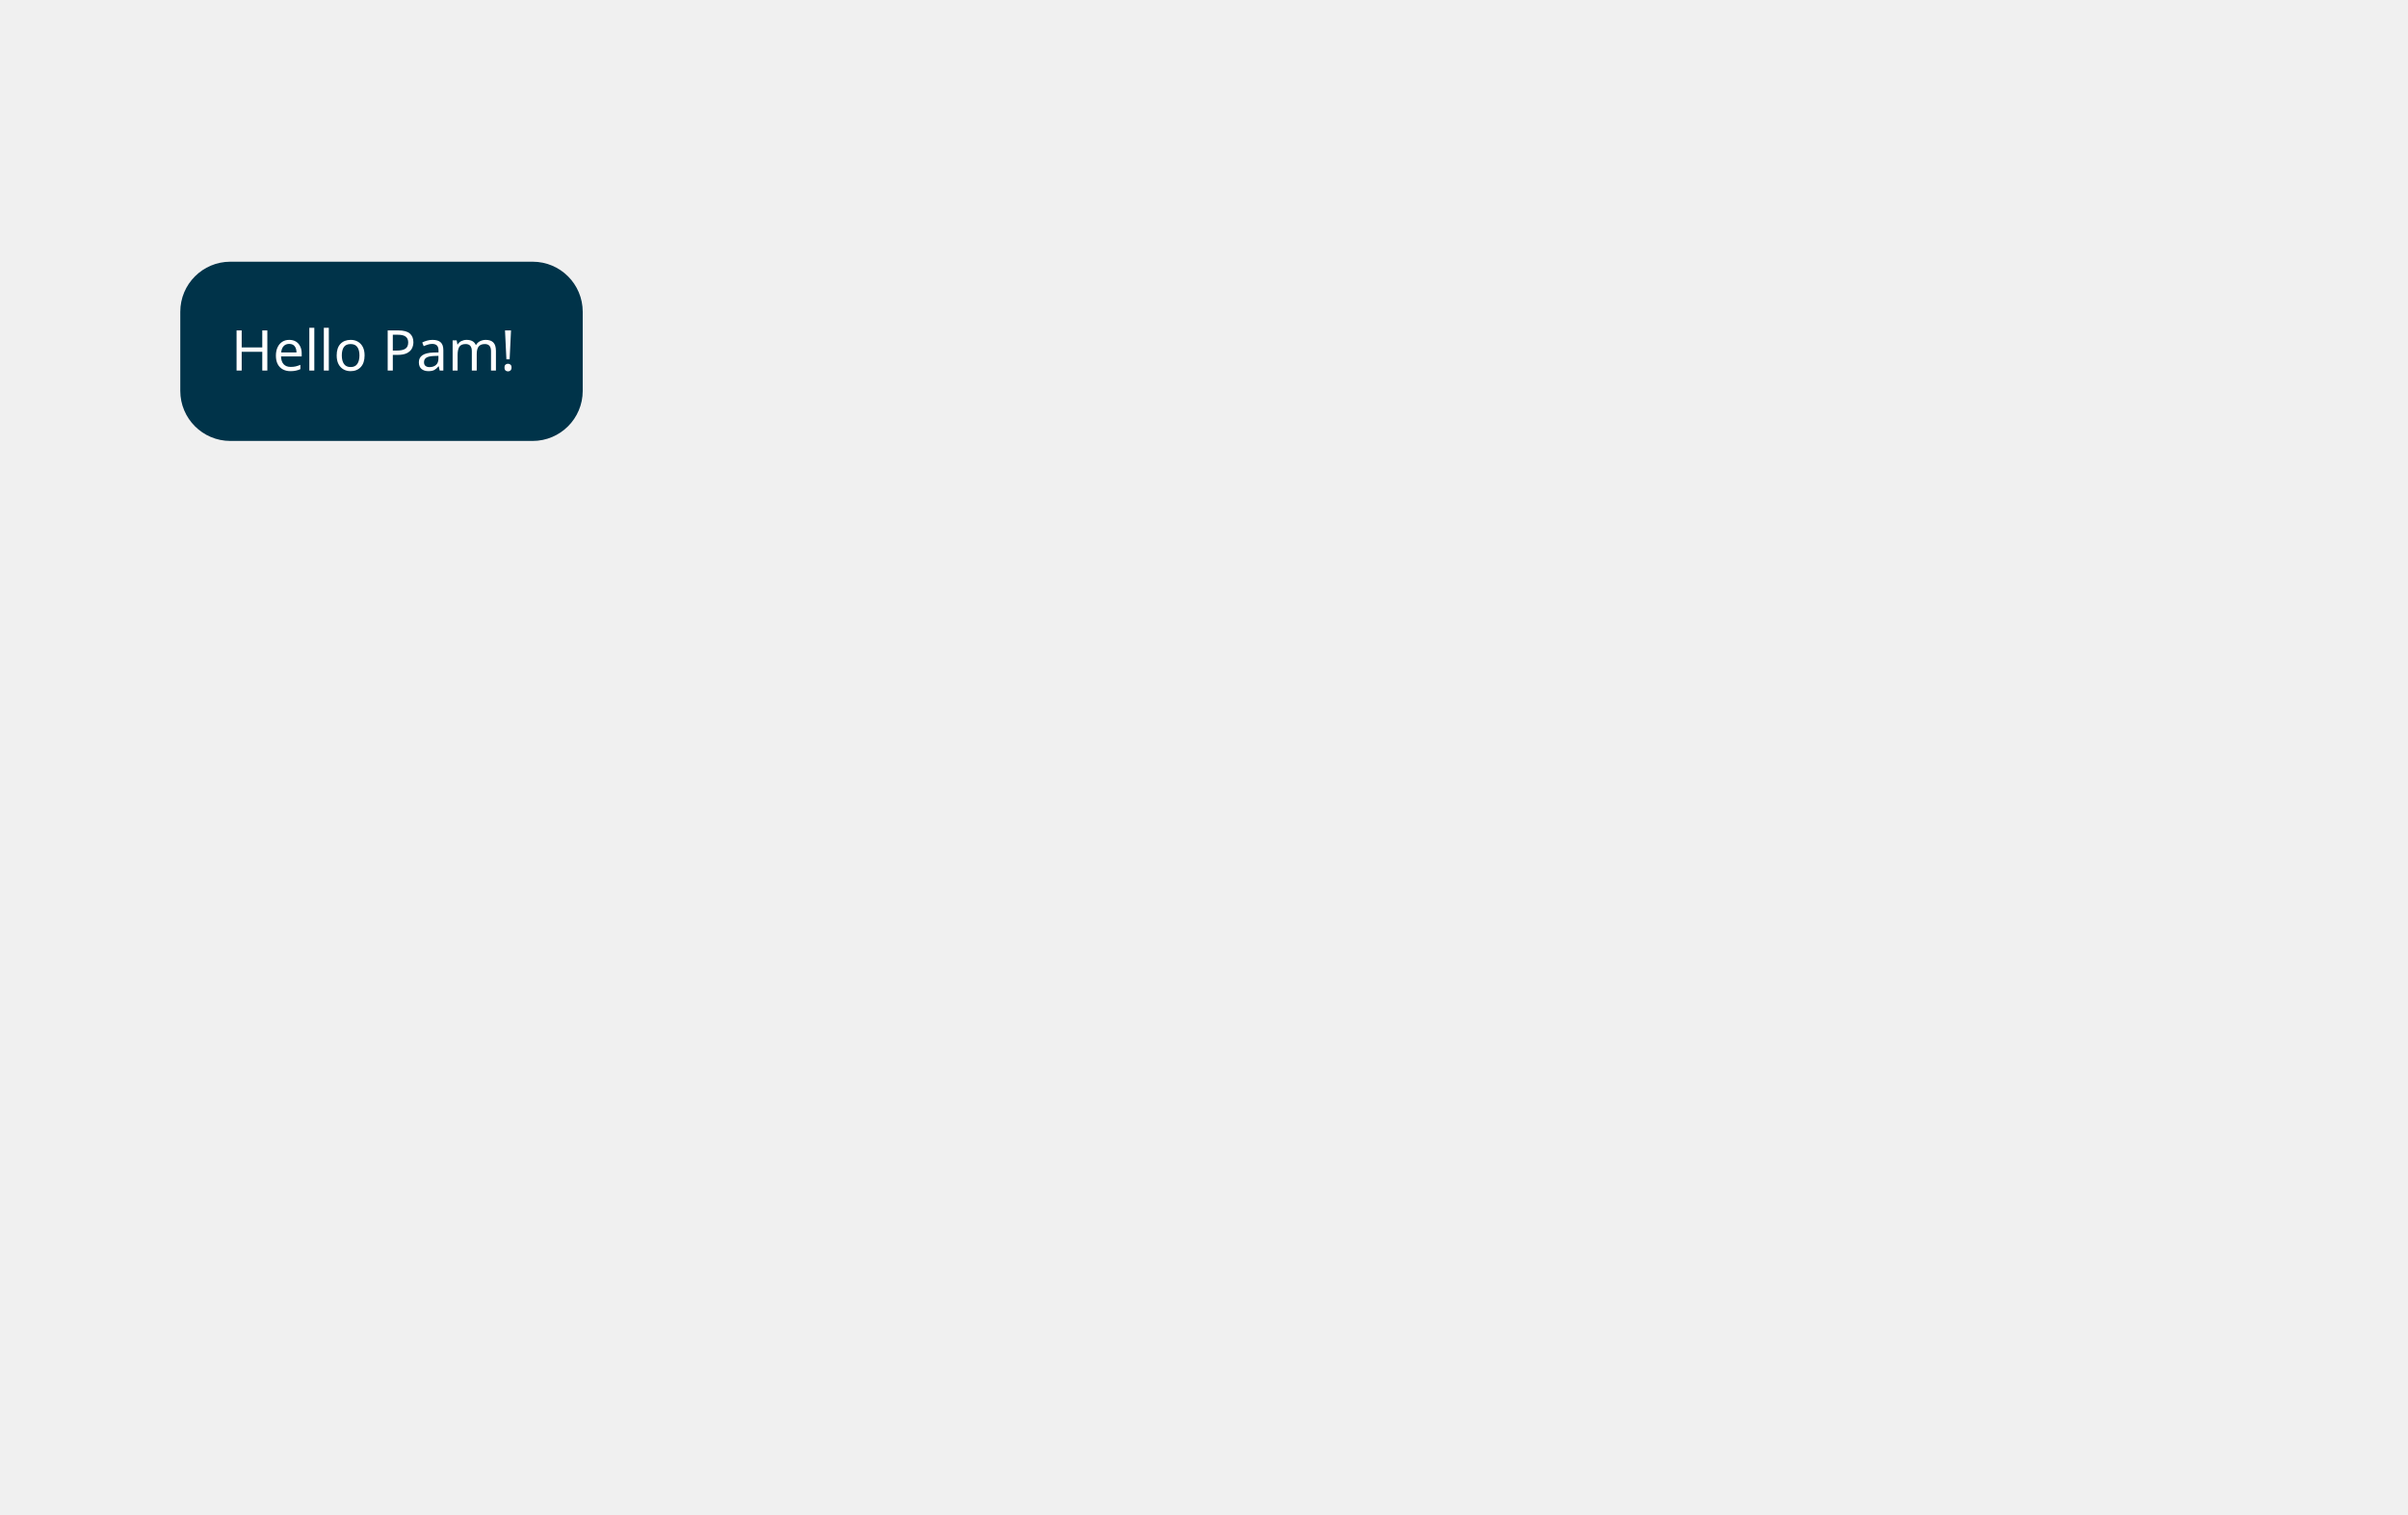
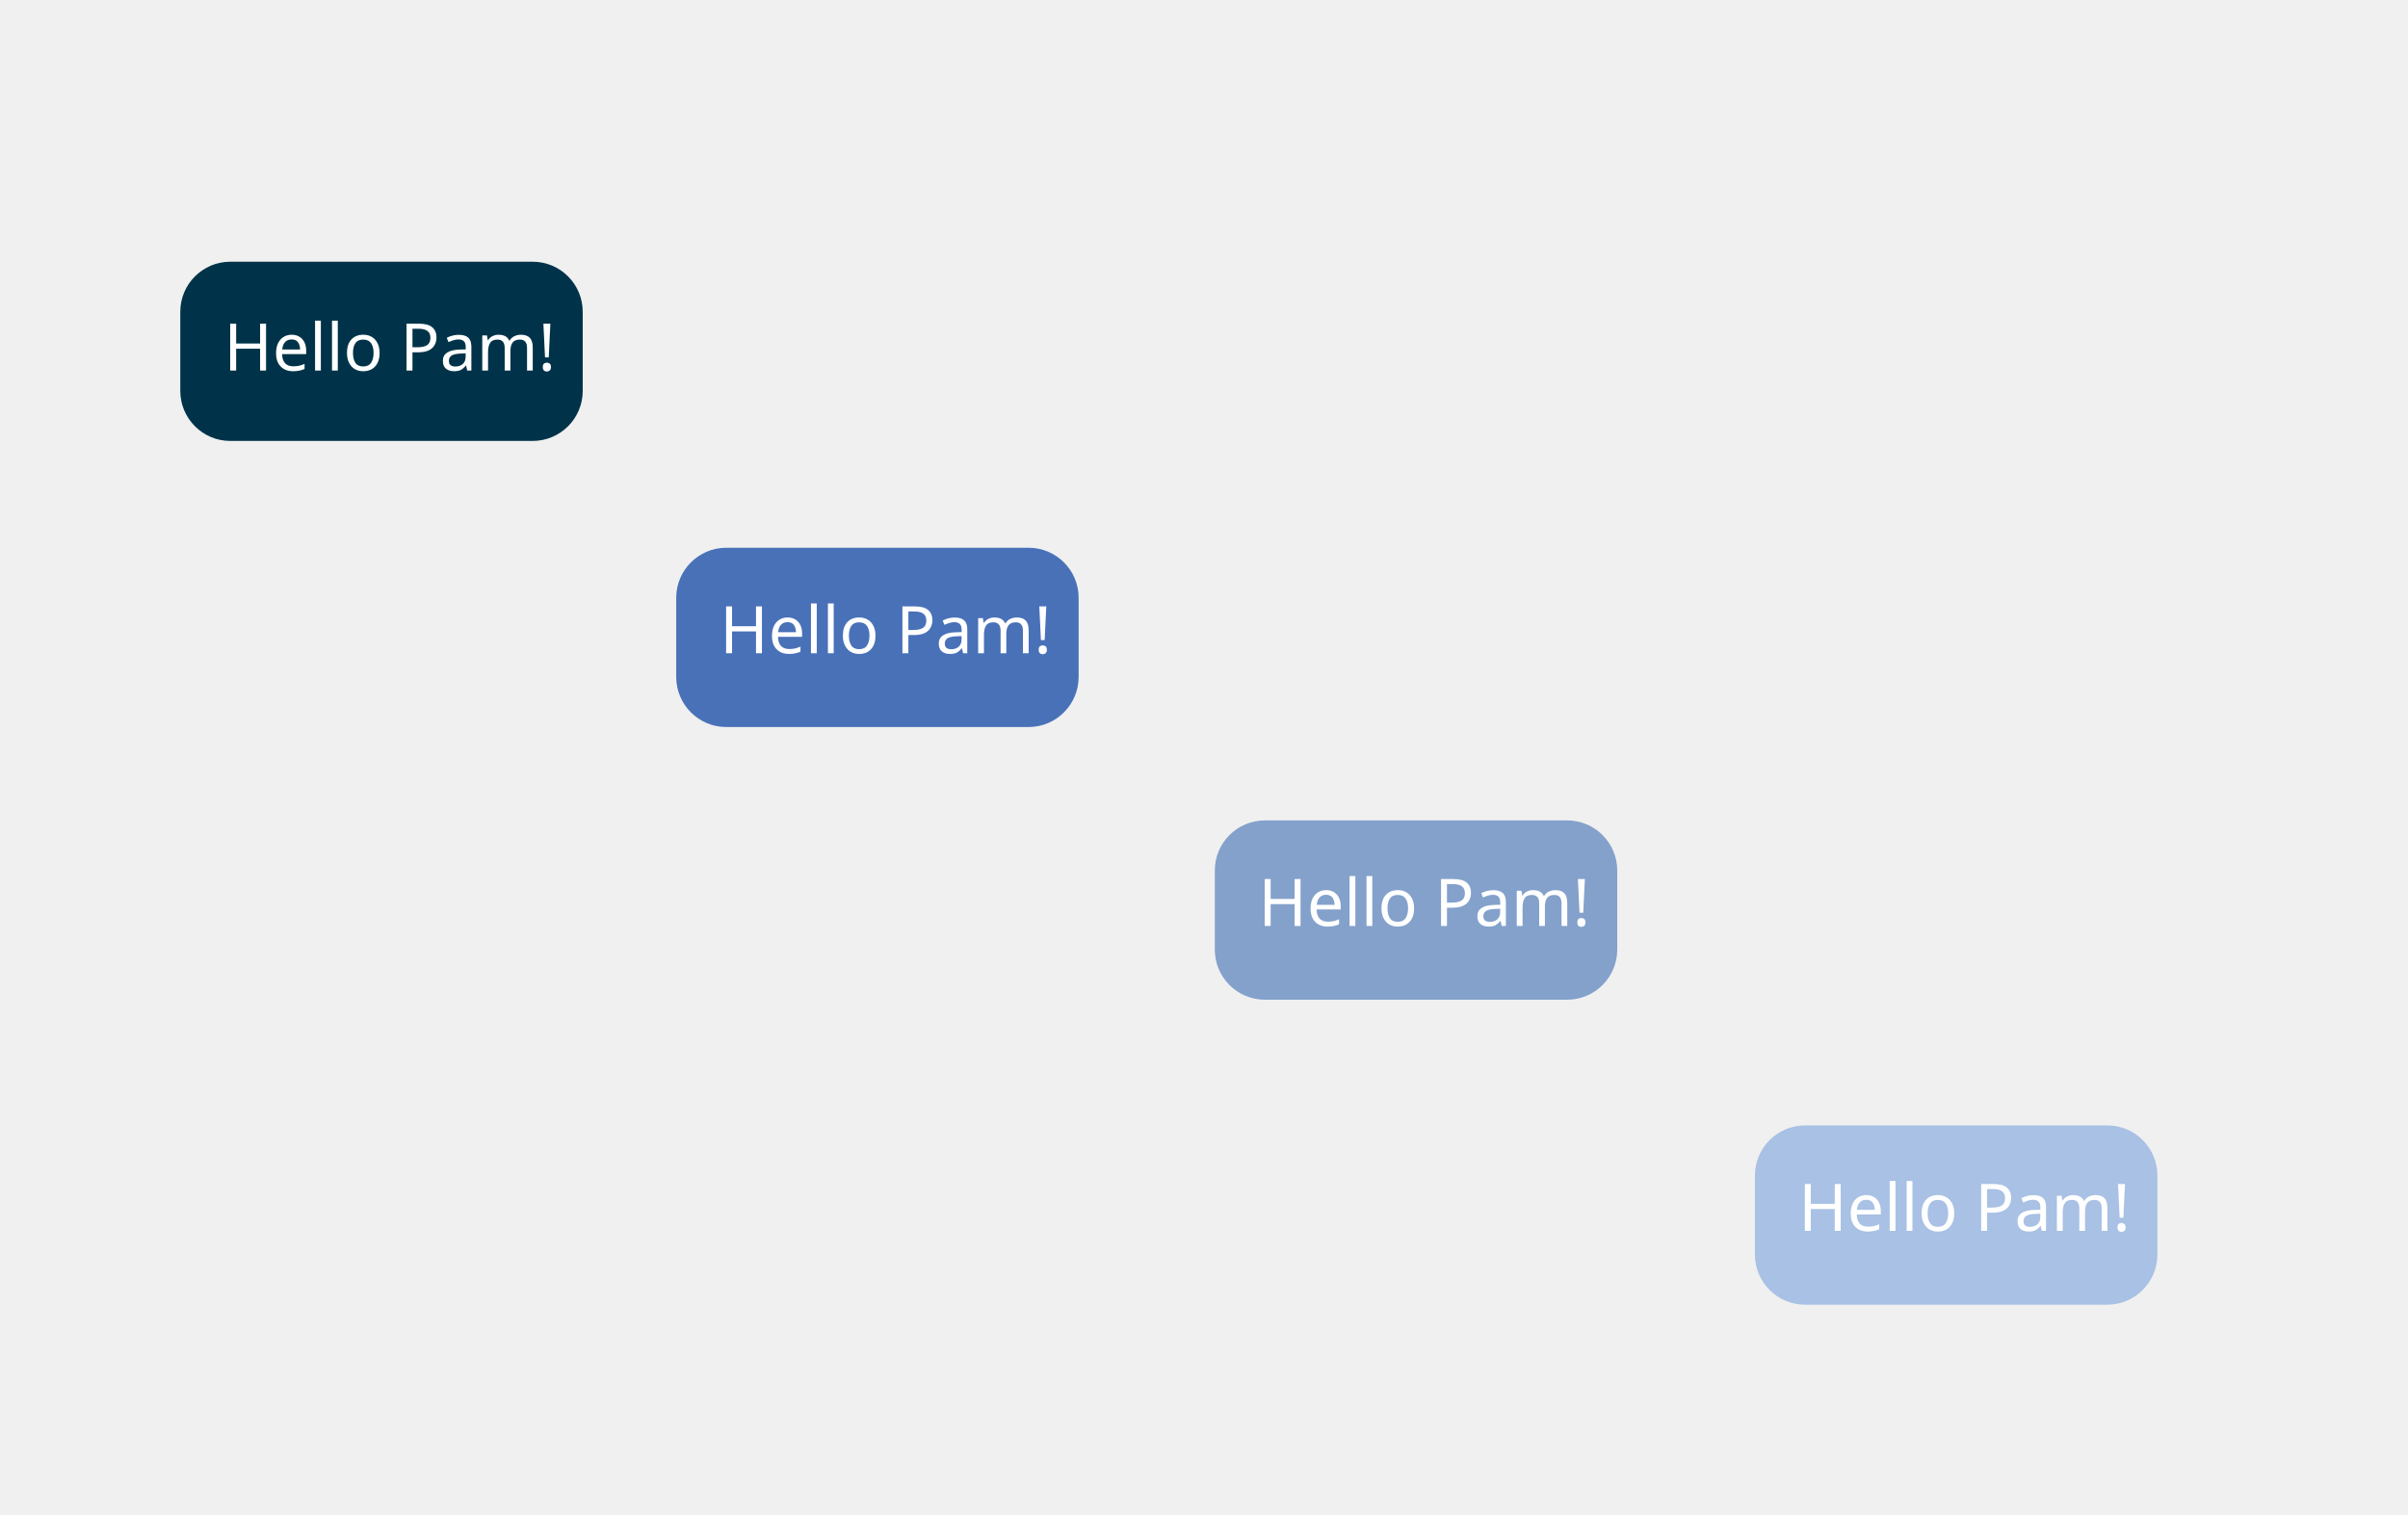
<svg xmlns="http://www.w3.org/2000/svg" xmlns:xlink="http://www.w3.org/1999/xlink" version="1.1" id="Buttons" x="0px" y="0px" width="513.57px" height="323px" viewBox="0 0 513.57 323" style="enable-background:new 0 0 513.57 323;" xml:space="preserve">
  <style type="text/css">
- 		 .kw-show{
- 			visibility:visible;
- 		 }
- 		 .kw-hide{
- 			visibility:hidden;
- 		 }
- 		 
- 		 	
- 
- 	@font-face {
- 	  font-family: 'OpenSans';
- 	  font-style: normal;
- 	  font-weight: 400;
- 	  font-display: swap;
- 	  src: local('Open Sans'), local('OpenSans'), url(https://fonts.gstatic.com/s/opensans/v17/mem8YaGs126MiZpBA-UFVZ0b.woff2) format('woff2');
- 	  unicode-range: U+0000-00FF, U+0131, U+0152-0153, U+02BB-02BC, U+02C6, U+02DA, U+02DC, U+2000-206F, U+2074, U+20AC, U+2122, U+2191, U+2193, U+2212, U+2215, U+FEFF, U+FFFD;
- 	}
- 	  
- 	@font-face {
- 	  font-family: 'OpenSans-Italic';
- 	  font-style: italic;
- 	  font-weight: 400;
- 	  font-display: swap;
- 	  src: local('Open Sans Italic'), local('OpenSans-Italic'), url(https://fonts.gstatic.com/s/opensans/v17/mem8YaGs126MiZpBA-UFVZ0b.woff2) format('woff2');
- 	  unicode-range: U+0000-00FF, U+0131, U+0152-0153, U+02BB-02BC, U+02C6, U+02DA, U+02DC, U+2000-206F, U+2074, U+20AC, U+2122, U+2191, U+2193, U+2212, U+2215, U+FEFF, U+FFFD;
- 	}
- 	  
- 	@font-face {
- 	  font-family: 'OpenSans-SemiBold';
- 	  font-style: normal;
- 	  font-weight: 600;
- 	  font-display: swap;
- 	  src: local('Open Sans SemiBold'), local('OpenSans-SemiBold'), url(https://fonts.gstatic.com/s/opensans/v17/mem5YaGs126MiZpBA-UNirkOUuhp.woff2) format('woff2');
- 	  unicode-range: U+0000-00FF, U+0131, U+0152-0153, U+02BB-02BC, U+02C6, U+02DA, U+02DC, U+2000-206F, U+2074, U+20AC, U+2122, U+2191, U+2193, U+2212, U+2215, U+FEFF, U+FFFD;
- 	}
- 	   
- 	@font-face {
- 	  font-family: 'OpenSans-SemiboldItalic';
- 	  font-style: italic;
- 	  font-weight: 600;
- 	  font-display: swap;
- 	  src: local('Open Sans SemiBold Italic'), local('OpenSans-SemiBoldItalic'), url(https://fonts.gstatic.com/s/opensans/v17/memnYaGs126MiZpBA-UFUKXGUdhrIqM.woff2) format('woff2');
- 	  unicode-range: U+0000-00FF, U+0131, U+0152-0153, U+02BB-02BC, U+02C6, U+02DA, U+02DC, U+2000-206F, U+2074, U+20AC, U+2122, U+2191, U+2193, U+2212, U+2215, U+FEFF, U+FFFD;
- 	}
- 	   
- 	@font-face {
- 	  font-family: 'OpenSans-Bold';
- 	  font-style: normal;
- 	  font-weight: 700;
- 	  font-display: swap;
- 	  src: local('Open Sans Bold'), local('OpenSans-Bold'), url(https://fonts.gstatic.com/s/opensans/v17/mem5YaGs126MiZpBA-UN7rgOUuhp.woff2) format('woff2');
- 	  unicode-range: U+0000-00FF, U+0131, U+0152-0153, U+02BB-02BC, U+02C6, U+02DA, U+02DC, U+2000-206F, U+2074, U+20AC, U+2122, U+2191, U+2193, U+2212, U+2215, U+FEFF, U+FFFD;
- 	}
- 	   
- 	@font-face {
- 	  font-family: 'OpenSans-BoldItalic';
- 	  font-style: italic;
- 	  font-weight: 700;
- 	  font-display: swap;
- 	  src: local('Open Sans Bold Italic'), local('OpenSans-BoldItalic'), url(https://fonts.gstatic.com/s/opensans/v17/memnYaGs126MiZpBA-UFUKWiUNhrIqM.woff2) format('woff2');
- 	  unicode-range: U+0000-00FF, U+0131, U+0152-0153, U+02BB-02BC, U+02C6, U+02DA, U+02DC, U+2000-206F, U+2074, U+20AC, U+2122, U+2191, U+2193, U+2212, U+2215, U+FEFF, U+FFFD;
- 	}
- 	   
- 	@font-face {
- 	  font-family: 'OpenSans-Extrabold';
- 	  font-style: normal;
- 	  font-weight: 800;
- 	  font-display: swap;
- 	  src: local('Open Sans ExtraBold'), local('OpenSans-Extrabold'), url(https://fonts.gstatic.com/s/opensans/v17/mem5YaGs126MiZpBA-UN8rsOUuhp.woff2) format('woff2');
- 	  unicode-range: U+0000-00FF, U+0131, U+0152-0153, U+02BB-02BC, U+02C6, U+02DA, U+02DC, U+2000-206F, U+2074, U+20AC, U+2122, U+2191, U+2193, U+2212, U+2215, U+FEFF, U+FFFD;
- 	}
- 	   
- 	@font-face {
- 	  font-family: 'OpenSans-ExtraboldItalic';
- 	  font-style: italic;
- 	  font-weight: 800;
- 	  font-display: swap;
- 	  src: local('Open Sans ExtraBold Italic'), local('OpenSans-ExtraBoldItalic'), url(https://fonts.gstatic.com/s/opensans/v17/memnYaGs126MiZpBA-UFUKW-U9hrIqM.woff2) format('woff2');
- 	  unicode-range: U+0000-00FF, U+0131, U+0152-0153, U+02BB-02BC, U+02C6, U+02DA, U+02DC, U+2000-206F, U+2074, U+20AC, U+2122, U+2191, U+2193, U+2212, U+2215, U+FEFF, U+FFFD;
- 	}
- 
- 	 </style>
-   <g id="Pam1" class="kw-show">
-     <set attributeType="XML" xlink:href="#Pam2" attributeName="class" to="kw_show" begin="Pam1.click" />
+ 	.st0{fill:#003349;}
+ 	.st1{fill:#FFFFFF;}
+ 	.st2{font-family:'TimesNewRomanPS-BoldMT';}
+ 	.st3{font-size:14px;}
+ 	.st4{fill:#4971B8;}
+ 	.st5{fill:#83A1CB;}
+ 	.st6{fill:#A8C1E4;}
+ </style>
+   <a id="Pam1" xlink:href="https://www.youtube.com/watch?v=mHONNcZbwDY">
    <g>
-       <path style="fill:#003349;" d="M113.6,94.05H49.13c-5.9,0-10.68-4.78-10.68-10.68V66.5c0-5.9,4.78-10.68,10.68-10.68h64.47    c5.9,0,10.68,4.78,10.68,10.68v16.88C124.28,89.27,119.5,94.05,113.6,94.05z" />
+       <g>
+         <path class="st0" d="M113.6,94.05H49.13c-5.9,0-10.68-4.78-10.68-10.68V66.5c0-5.9,4.78-10.68,10.68-10.68h64.47     c5.9,0,10.68,4.78,10.68,10.68v16.88C124.28,89.27,119.5,94.05,113.6,94.05z" />
+       </g>
+       <text transform="matrix(1 0 0 1 47.739 79.0386)" class="st1 st2 st3">Hello Pam!</text>
    </g>
-     <text transform="matrix(1 0 0 1 49.2971 79.0386)" style="fill:#FFFFFF; font-family:'OpenSans-Bold'; font-size:12px;">Hello Pam!</text>
-   </g>
-   <g id="Pam2" class="kw-hide">
-     <set attributeType="XML" xlink:href="#Pam3" attributeName="class" to="kw_show" begin="Pam2.mouseover" />
-     <path style="fill:#4971B8;" d="M219.37,155.07H154.9c-5.9,0-10.68-4.78-10.68-10.68v-16.88c0-5.9,4.78-10.68,10.68-10.68h64.47   c5.9,0,10.68,4.78,10.68,10.68v16.88C230.04,150.29,225.26,155.07,219.37,155.07z" />
-     <text transform="matrix(1 0 0 1 155.062 139.3414)" style="fill:#FFFFFF; font-family:'OpenSans-Bold'; font-size:12px;">Hello Pam!</text>
-   </g>
-   <g id="Pam3" class="kw-hide">
-     <set attributeType="XML" xlink:href="#Pam4" attributeName="class" to="kw_show" begin="Pam3.mouseover" />
-     <path style="fill:#83A1CB;" d="M334.24,213.23h-64.47c-5.9,0-10.68-4.78-10.68-10.68v-16.88c0-5.9,4.78-10.68,10.68-10.68h64.47   c5.9,0,10.68,4.78,10.68,10.68v16.88C344.91,208.45,340.13,213.23,334.24,213.23z" />
-     <text transform="matrix(1 0 0 1 269.9321 197.4937)" style="fill:#FFFFFF; font-family:'OpenSans-Bold'; font-size:12px;">Hello Pam!</text>
-   </g>
-   <a id="Pam4" class="kw-hide" xlink:href="https://www.youtube.com/watch?v=mHONNcZbwDY" target="_blank">
+   </a>
+   <a id="Pam2" xlink:href="https://www.youtube.com/watch?v=mHONNcZbwDY">
    <g>
-       <path style="fill:#A8C1E4;" d="M449.44,278.28h-64.47c-5.9,0-10.68-4.78-10.68-10.68v-16.88c0-5.9,4.78-10.68,10.68-10.68h64.47    c5.9,0,10.68,4.78,10.68,10.68v16.88C460.11,273.5,455.33,278.28,449.44,278.28z" />
-       <text transform="matrix(1 0 0 1 385.1315 262.5417)" style="fill:#FFFFFF; font-family:'OpenSans-Bold'; font-size:12px;">Hello Pam!</text>
+       <path class="st4" d="M219.37,155.07H154.9c-5.9,0-10.68-4.78-10.68-10.68v-16.88c0-5.9,4.78-10.68,10.68-10.68h64.47    c5.9,0,10.68,4.78,10.68,10.68v16.88C230.04,150.29,225.26,155.07,219.37,155.07z" />
+       <text transform="matrix(1 0 0 1 153.5038 139.3414)" class="st1 st2 st3">Hello Pam!</text>
+     </g>
+   </a>
+   <a id="Pam3" xlink:href="https://www.youtube.com/watch?v=mHONNcZbwDY">
+     <g>
+       <path class="st5" d="M334.24,213.23h-64.47c-5.9,0-10.68-4.78-10.68-10.68v-16.88c0-5.9,4.78-10.68,10.68-10.68h64.47    c5.9,0,10.68,4.78,10.68,10.68v16.88C344.91,208.45,340.13,213.23,334.24,213.23z" />
+       <text transform="matrix(1 0 0 1 268.374 197.4937)" class="st1 st2 st3">Hello Pam!</text>
+     </g>
+   </a>
+   <a id="Pam4" xlink:href="https://www.youtube.com/watch?v=mHONNcZbwDY">
+     <g>
+       <path class="st6" d="M449.44,278.28h-64.47c-5.9,0-10.68-4.78-10.68-10.68v-16.88c0-5.9,4.78-10.68,10.68-10.68h64.47    c5.9,0,10.68,4.78,10.68,10.68v16.88C460.11,273.5,455.33,278.28,449.44,278.28z" />
+       <text transform="matrix(1 0 0 1 383.5734 262.5417)" class="st1 st2 st3">Hello Pam!</text>
    </g>
  </a>
</svg>
